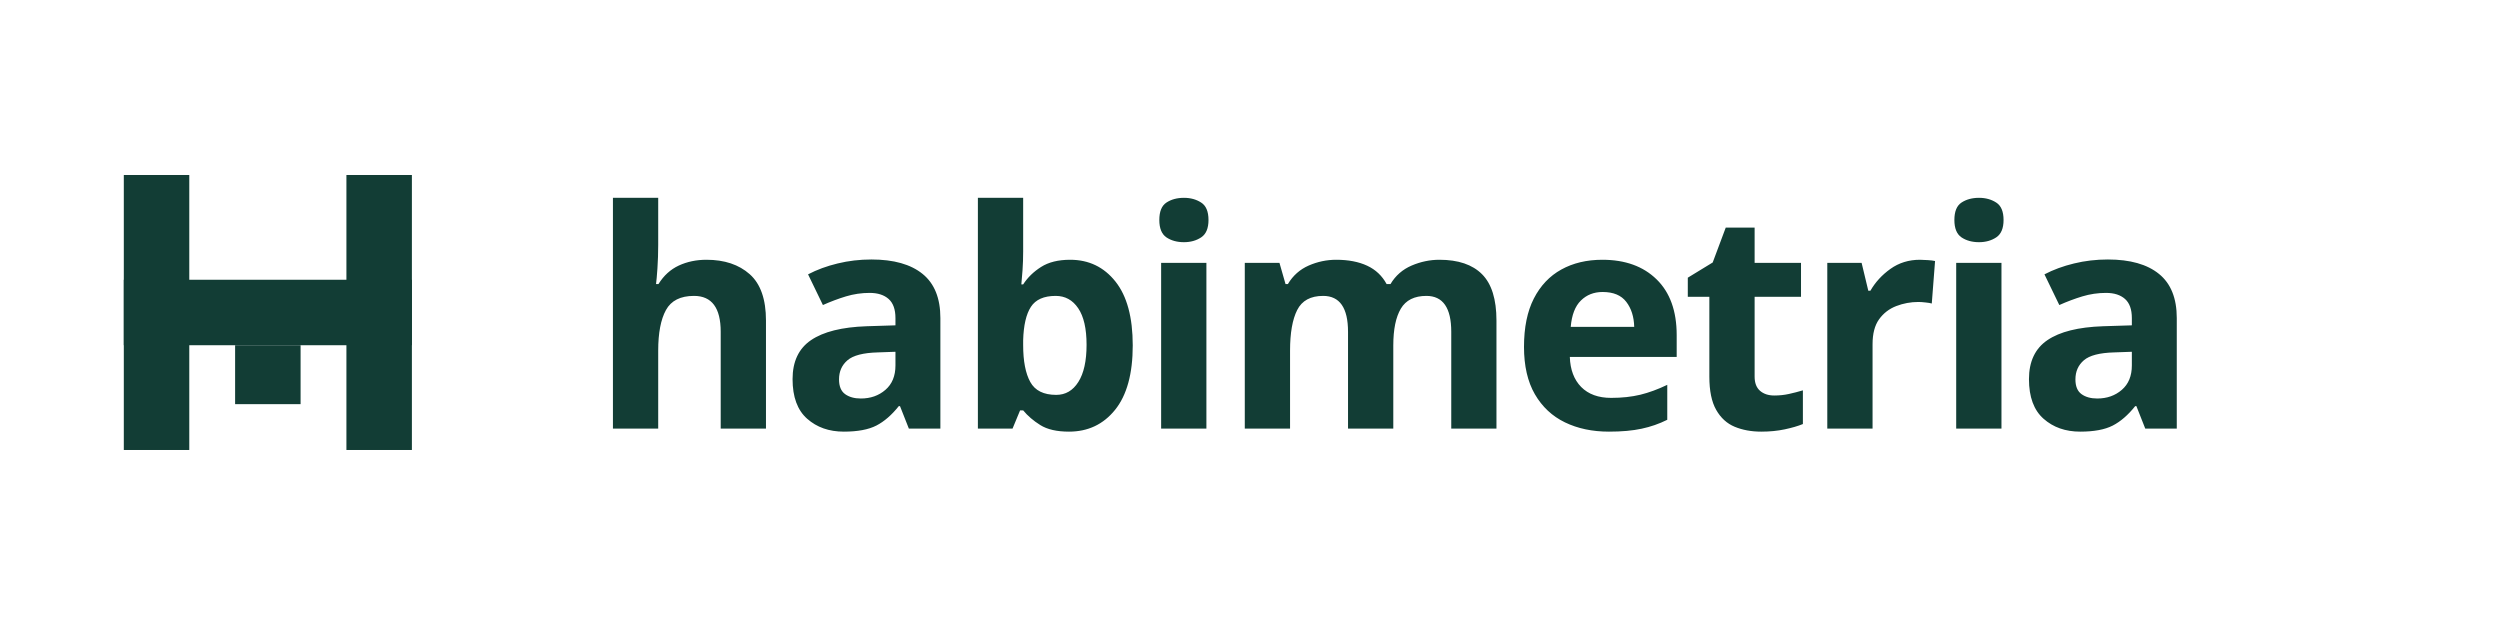
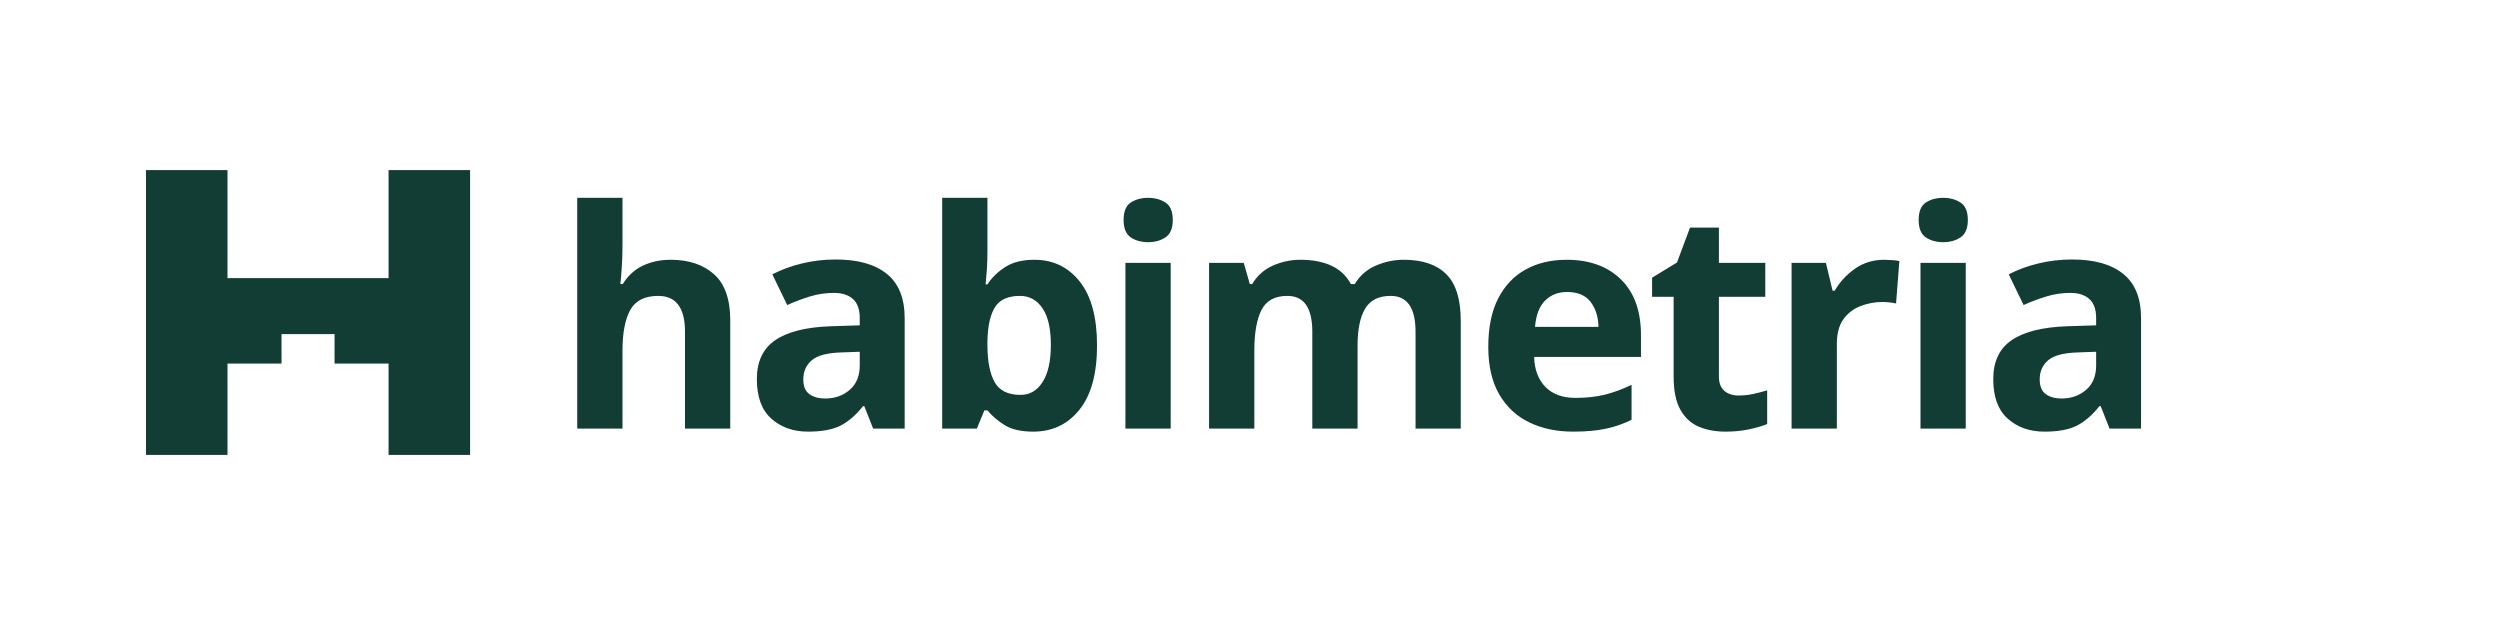
<svg xmlns="http://www.w3.org/2000/svg" viewBox="0 0 560 140" role="img" aria-label="habimetria">
-   <g transform="translate(16 26) scale(0.7333)">
-     <rect x="16" y="18" width="20" height="84" fill="#123D35" />
-     <rect x="84" y="18" width="20" height="84" fill="#123D35" />
-     <rect x="16" y="50" width="88" height="20" fill="#123D35" />
-     <rect x="50" y="70" width="20" height="18" fill="#123D35" />
+   <g transform="translate(3 4) scale(1.1)">
+     <path fill="#123D35" d="M27 31 H43.6 V53 H76.4 V31 H93 V89 H76.4 V70.4 H65.4 V64.4 H54.6 V70.4 H43.6 V89 H27 Z" />
  </g>
-   <text x="132" y="96" fill="#123D35" font-family="Manrope, sans-serif" font-size="68" font-weight="600" letter-spacing="-2">habimetria</text>
+   <text x="124" y="96" fill="#123D35" font-family="Manrope, sans-serif" font-size="68" font-weight="600" letter-spacing="-2">habimetria</text>
</svg>
